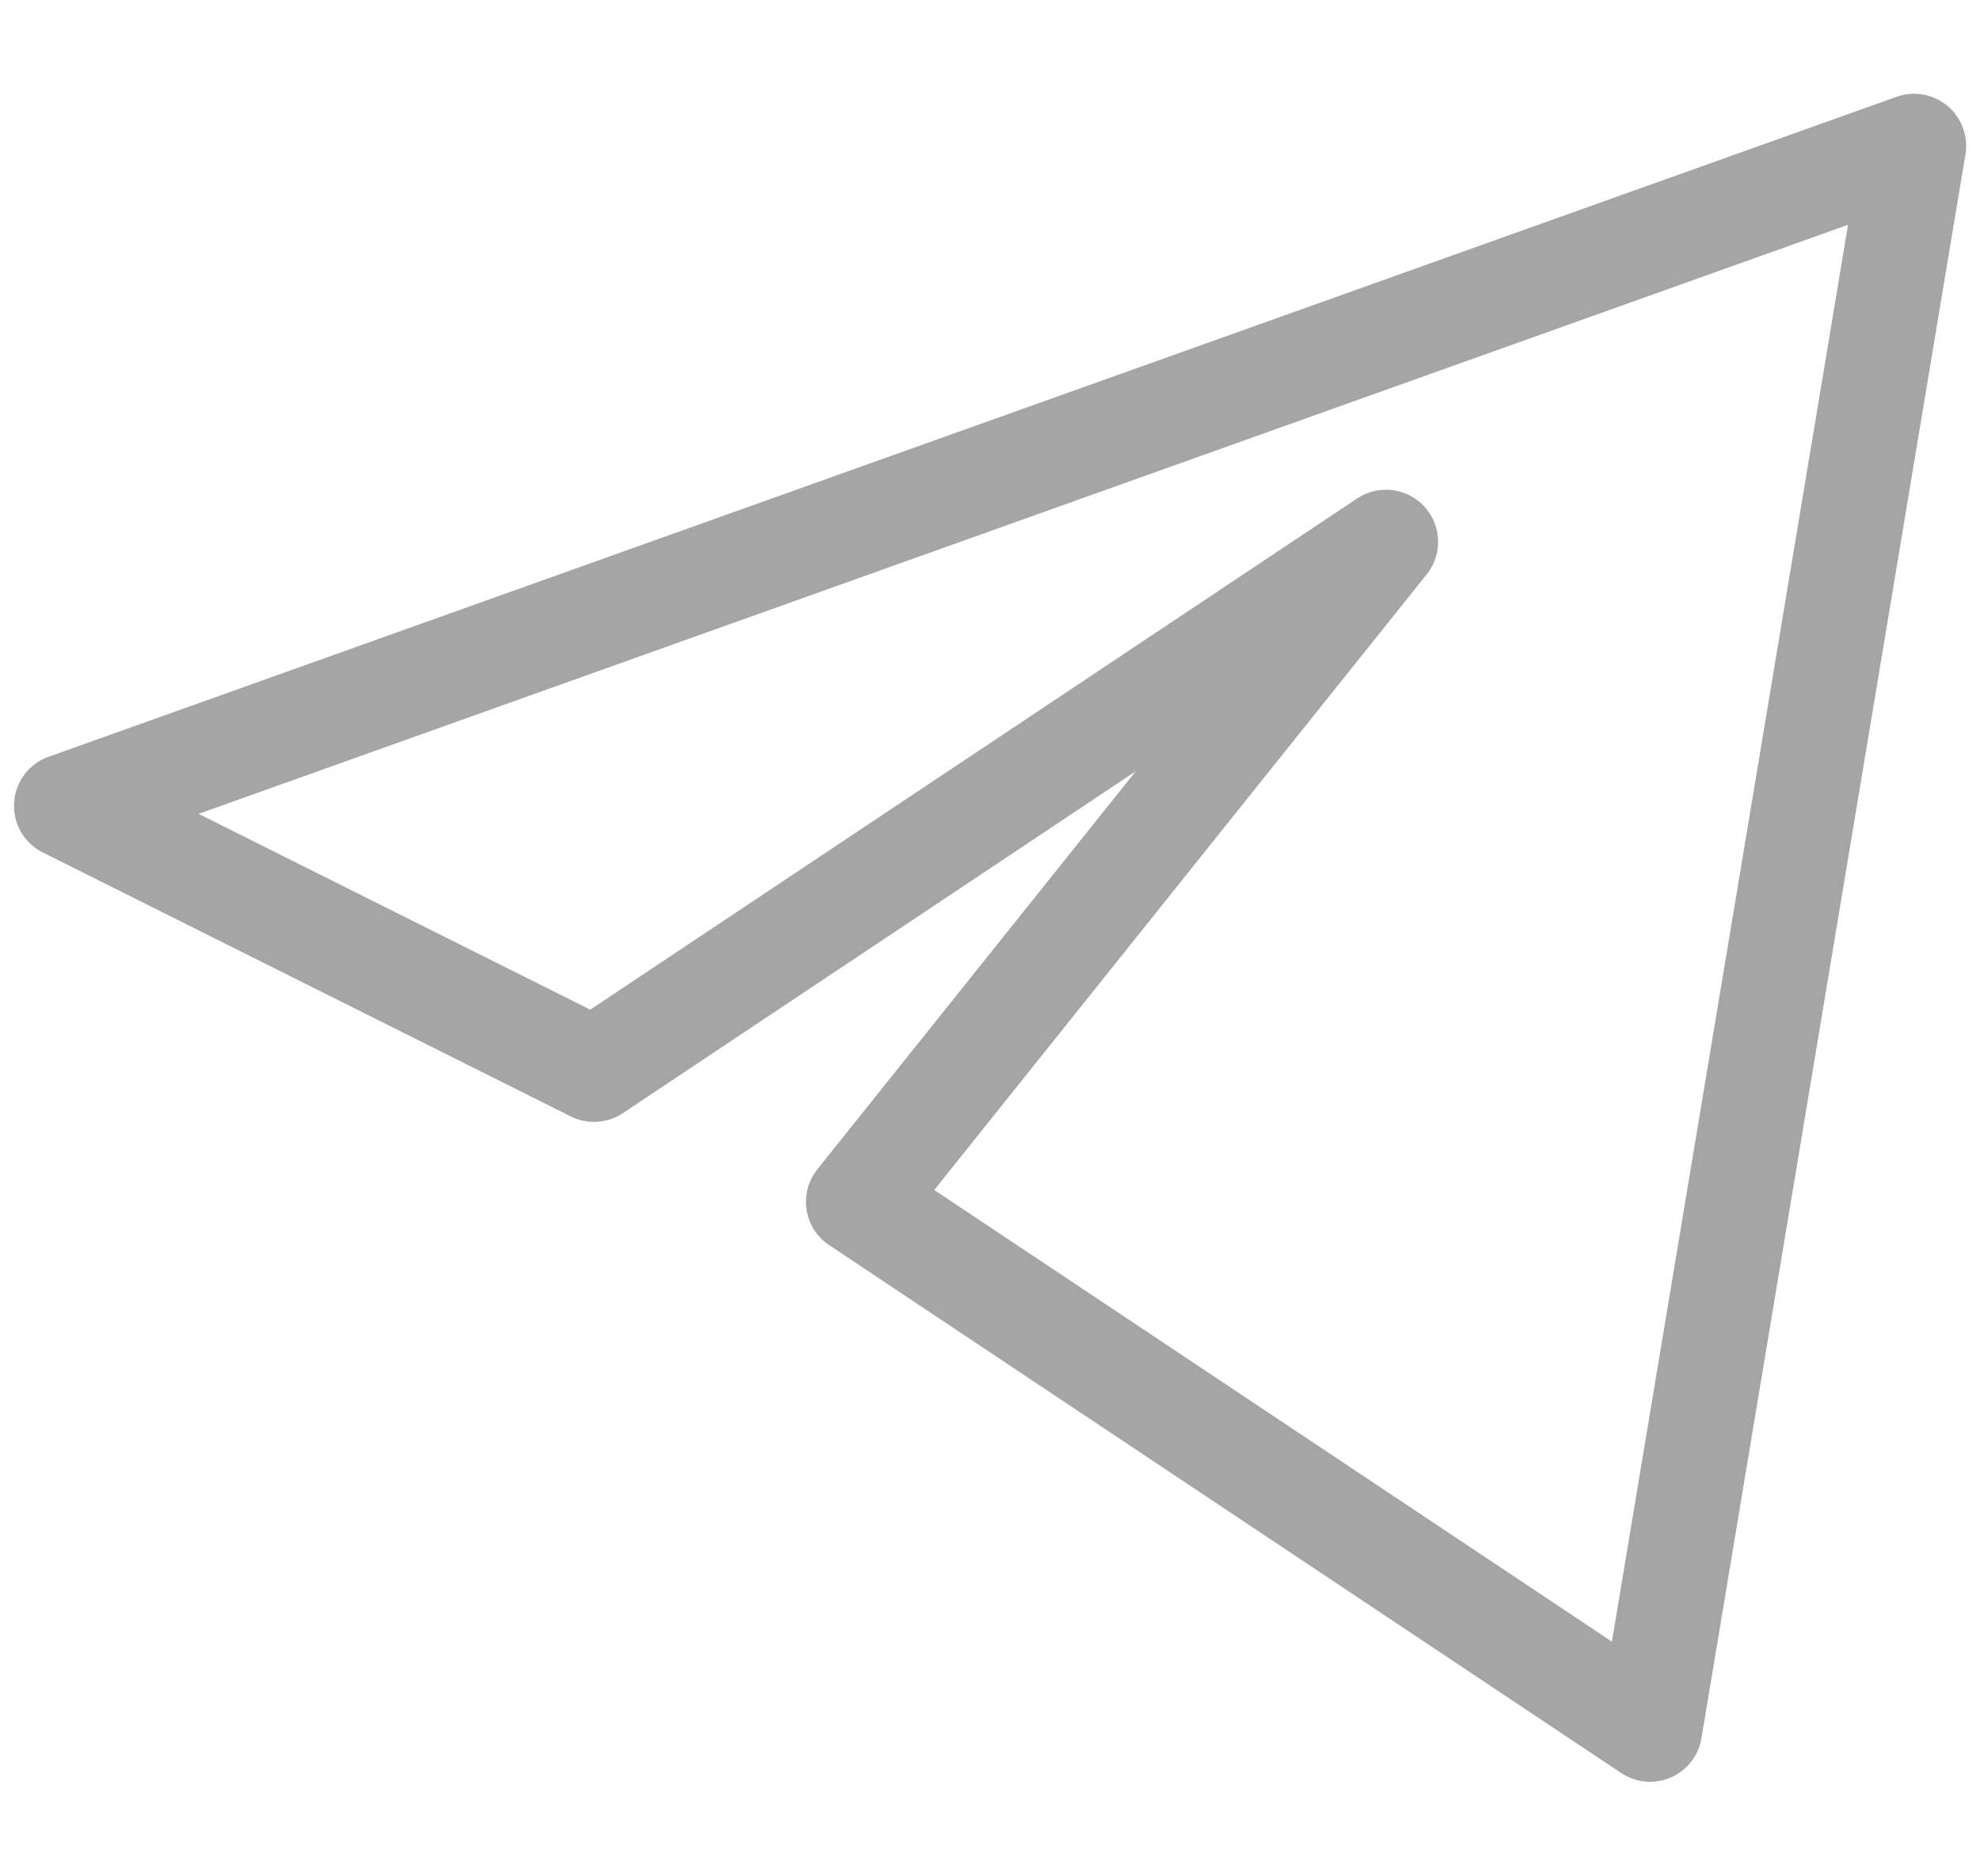
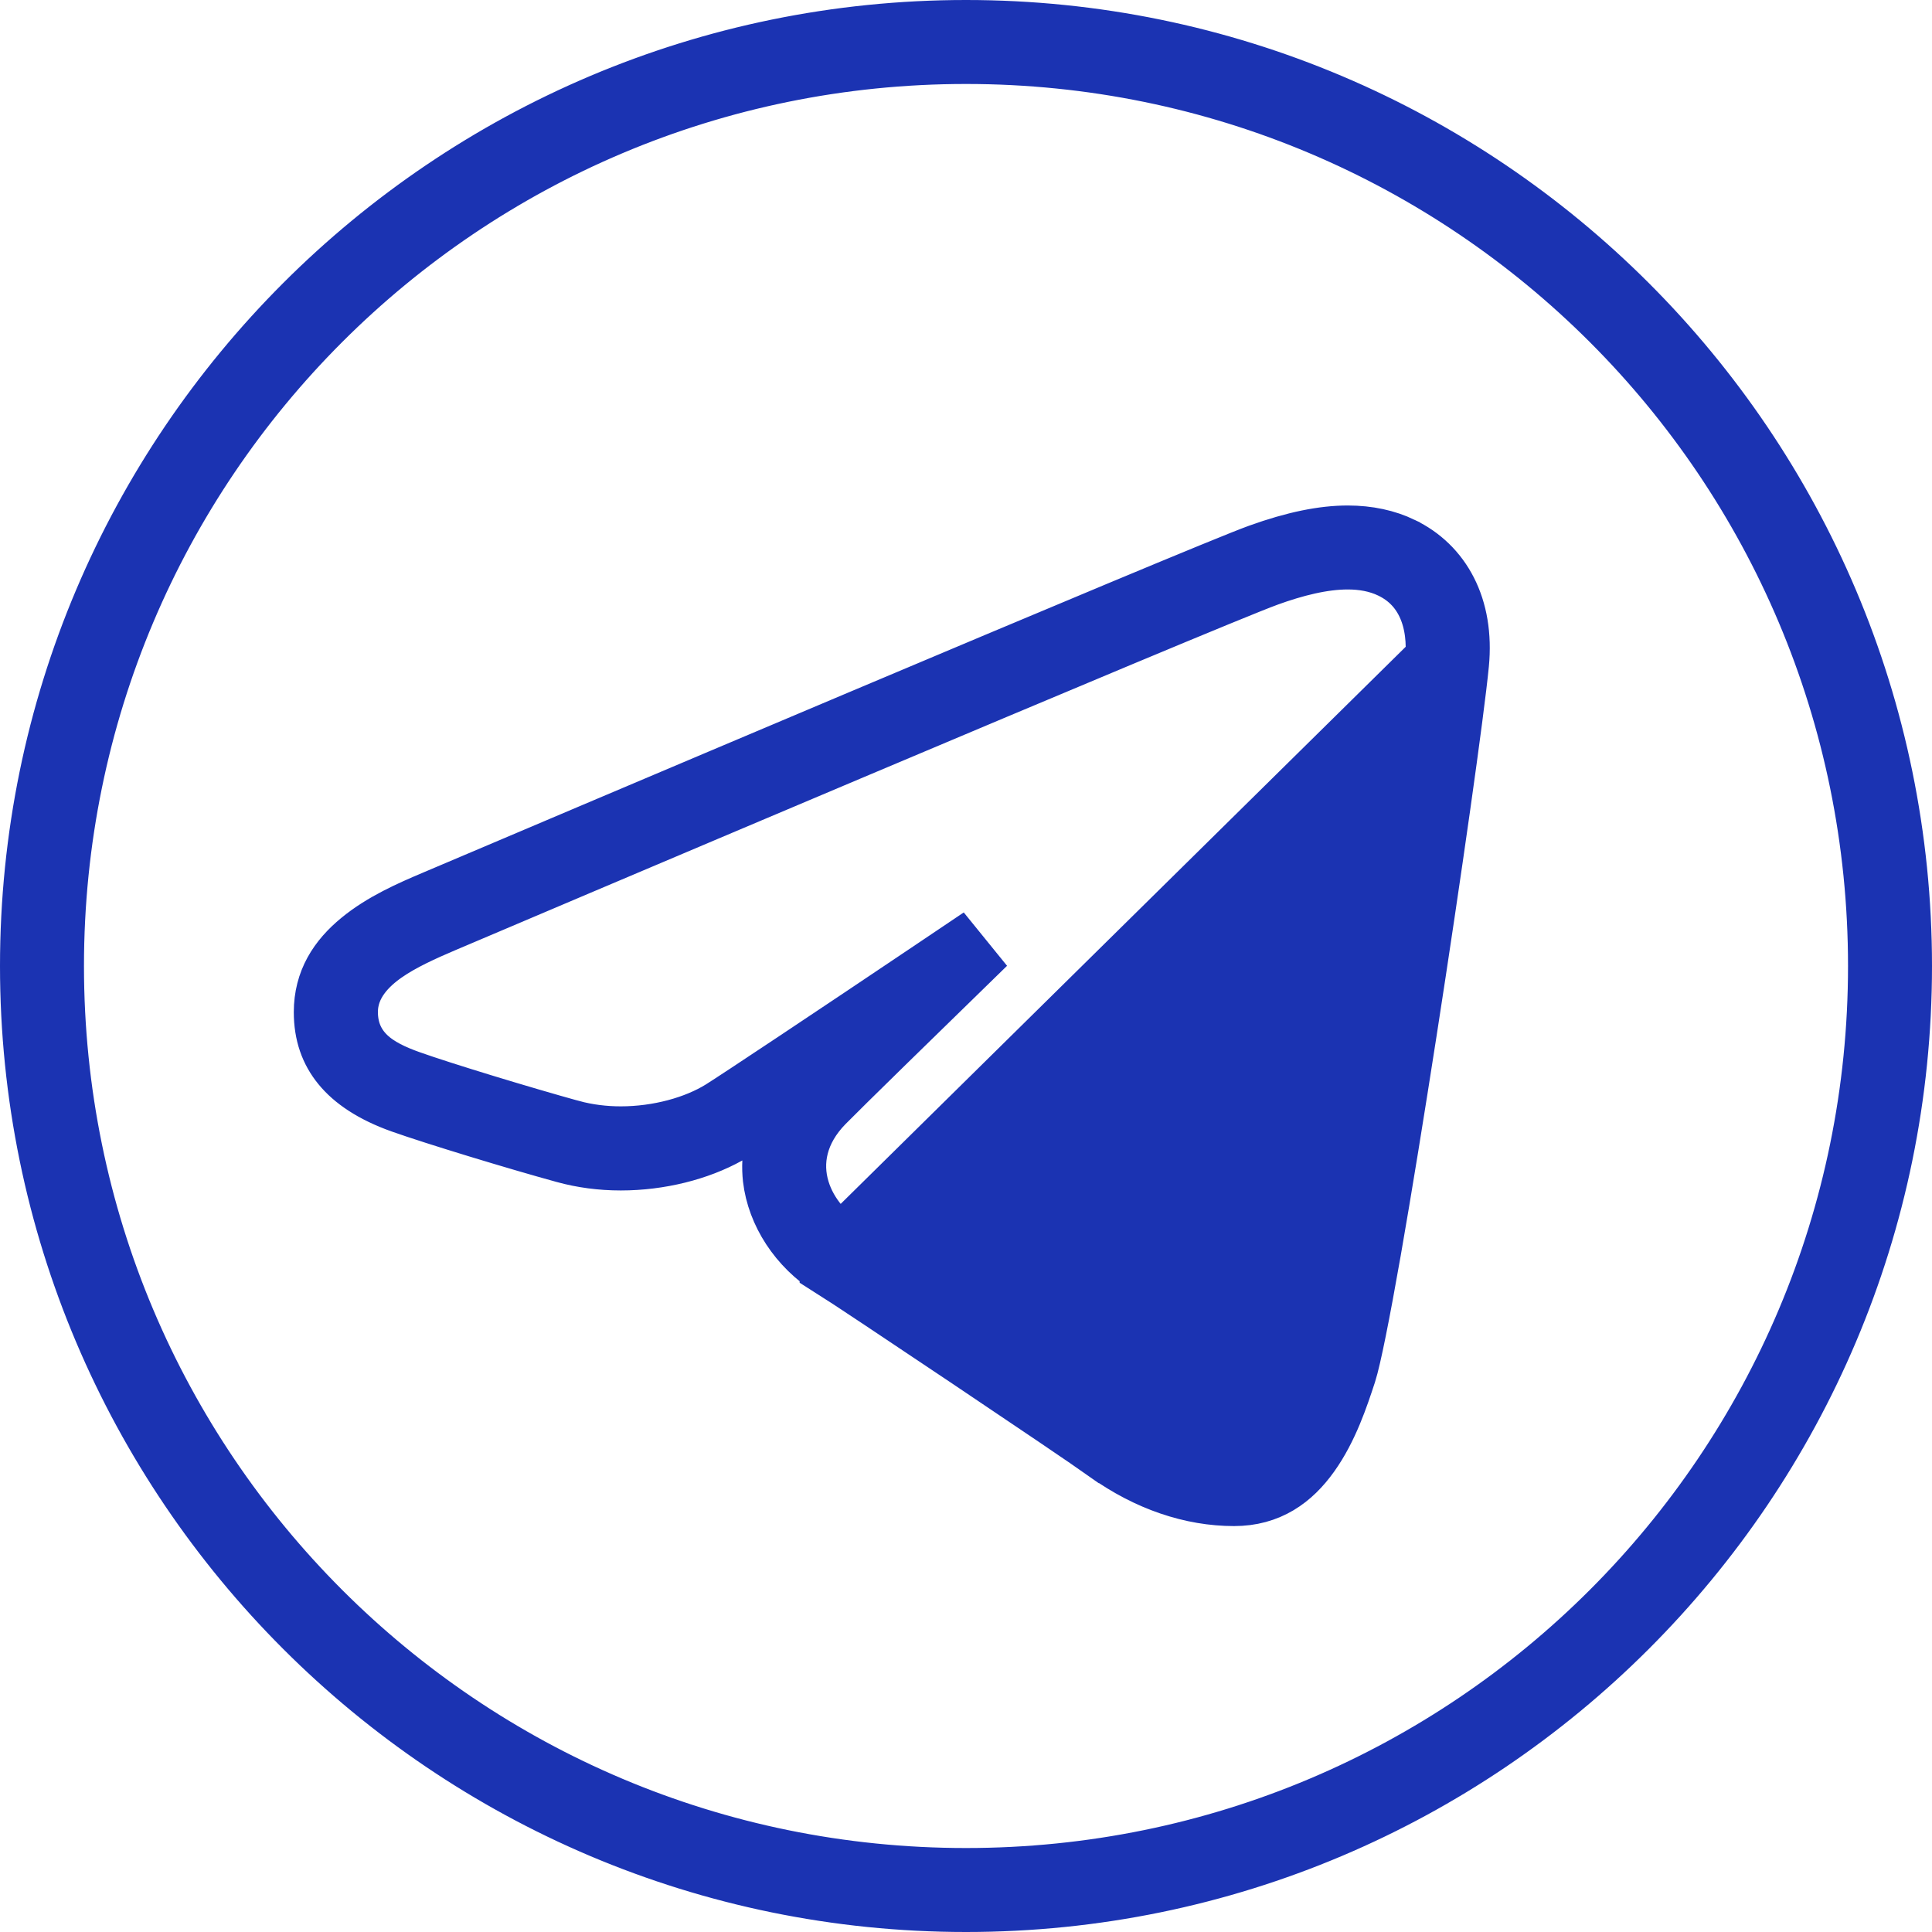
- <svg xmlns="http://www.w3.org/2000/svg" width="19" height="18" viewBox="0 0 19 18" fill="none">
-   <path d="M18.367 1.4L0.634 7.734L5.7 10.267L13.3 5.2L8.234 11.534L15.834 16.6L18.367 1.4Z" stroke="#A5A5A5" stroke-linejoin="round" />
+ <svg xmlns="http://www.w3.org/2000/svg" width="28" height="28" viewBox="0 0 28 28" fill="none">
+   <path d="M20.863 9.592L20.863 9.592C20.788 10.377 20.45 12.726 20.102 14.96C19.927 16.081 19.749 17.18 19.598 18.048C19.452 18.893 19.323 19.573 19.245 19.811L19.245 19.812C19.137 20.142 19.01 20.506 18.836 20.79C18.663 21.072 18.365 21.4 17.885 21.4C17.329 21.4 16.752 21.205 16.209 20.817L20.863 9.592ZM20.863 9.592C20.919 9.004 20.736 8.444 20.193 8.182C19.98 8.079 19.752 8.043 19.532 8.043C19.155 8.043 18.744 8.149 18.343 8.294L18.513 8.764L18.344 8.294C17.506 8.595 6.992 13.06 6.4 13.312L6.4 13.312C6.116 13.433 5.791 13.578 5.535 13.757C5.295 13.925 4.977 14.218 4.977 14.668C4.977 14.924 5.062 15.166 5.268 15.363C5.443 15.53 5.678 15.636 5.914 15.72L5.914 15.72C6.393 15.891 7.568 16.247 8.259 16.438L8.26 16.438C8.505 16.505 8.755 16.534 8.997 16.534C9.553 16.534 10.105 16.382 10.491 16.143C10.724 15.998 12.136 15.058 13.522 14.126C13.766 13.962 14.009 13.798 14.246 13.639C13.223 14.636 12.138 15.695 11.898 15.94L11.898 15.94C11.492 16.354 11.396 16.836 11.53 17.271C11.651 17.664 11.94 17.962 12.204 18.129L12.205 18.129M20.863 9.592L12.205 18.129M12.205 18.129C12.63 18.397 15.745 20.486 16.209 20.817L12.205 18.129ZM18.27 8.09L18.27 8.09C18.783 7.905 19.192 7.826 19.532 7.826C19.822 7.826 20.074 7.883 20.285 7.984L20.286 7.985C20.83 8.245 21.156 8.817 21.08 9.612C21.014 10.298 20.684 12.631 20.327 14.93C20.149 16.075 19.966 17.206 19.808 18.11C19.646 19.034 19.517 19.675 19.451 19.879C19.338 20.224 19.189 20.673 18.928 21.038C18.68 21.385 18.36 21.617 17.885 21.617C17.289 21.617 16.665 21.411 16.084 20.995L16.083 20.995C15.609 20.657 12.479 18.559 12.089 18.314L12.089 18.313C11.621 18.019 11.321 17.546 11.265 17.07L11.265 17.07C11.257 16.995 11.254 16.919 11.258 16.84L11.295 15.947L10.514 16.382C10.1 16.613 9.551 16.753 8.997 16.753C8.718 16.753 8.45 16.717 8.2 16.648C7.511 16.459 6.327 16.099 5.84 15.926C5.429 15.779 5.163 15.594 5.001 15.395C4.844 15.203 4.758 14.97 4.758 14.668C4.758 14.247 4.957 13.942 5.263 13.69C5.583 13.426 5.982 13.253 6.314 13.112C6.315 13.112 6.315 13.112 6.315 13.112L6.342 13.1C7.615 12.56 17.444 8.387 18.27 8.09ZM0.5 14C0.5 6.551 6.551 0.5 14 0.5C21.449 0.5 27.5 6.551 27.5 14C27.5 21.449 21.449 27.5 14 27.5C6.551 27.5 0.5 21.449 0.5 14ZM27.283 14C27.283 6.657 21.343 0.717 14 0.717C6.657 0.717 0.717 6.657 0.717 14C0.717 21.343 6.657 27.283 14 27.283C21.343 27.283 27.283 21.343 27.283 14Z" fill="#1B33B2" stroke="#1B33B2" />
</svg>
